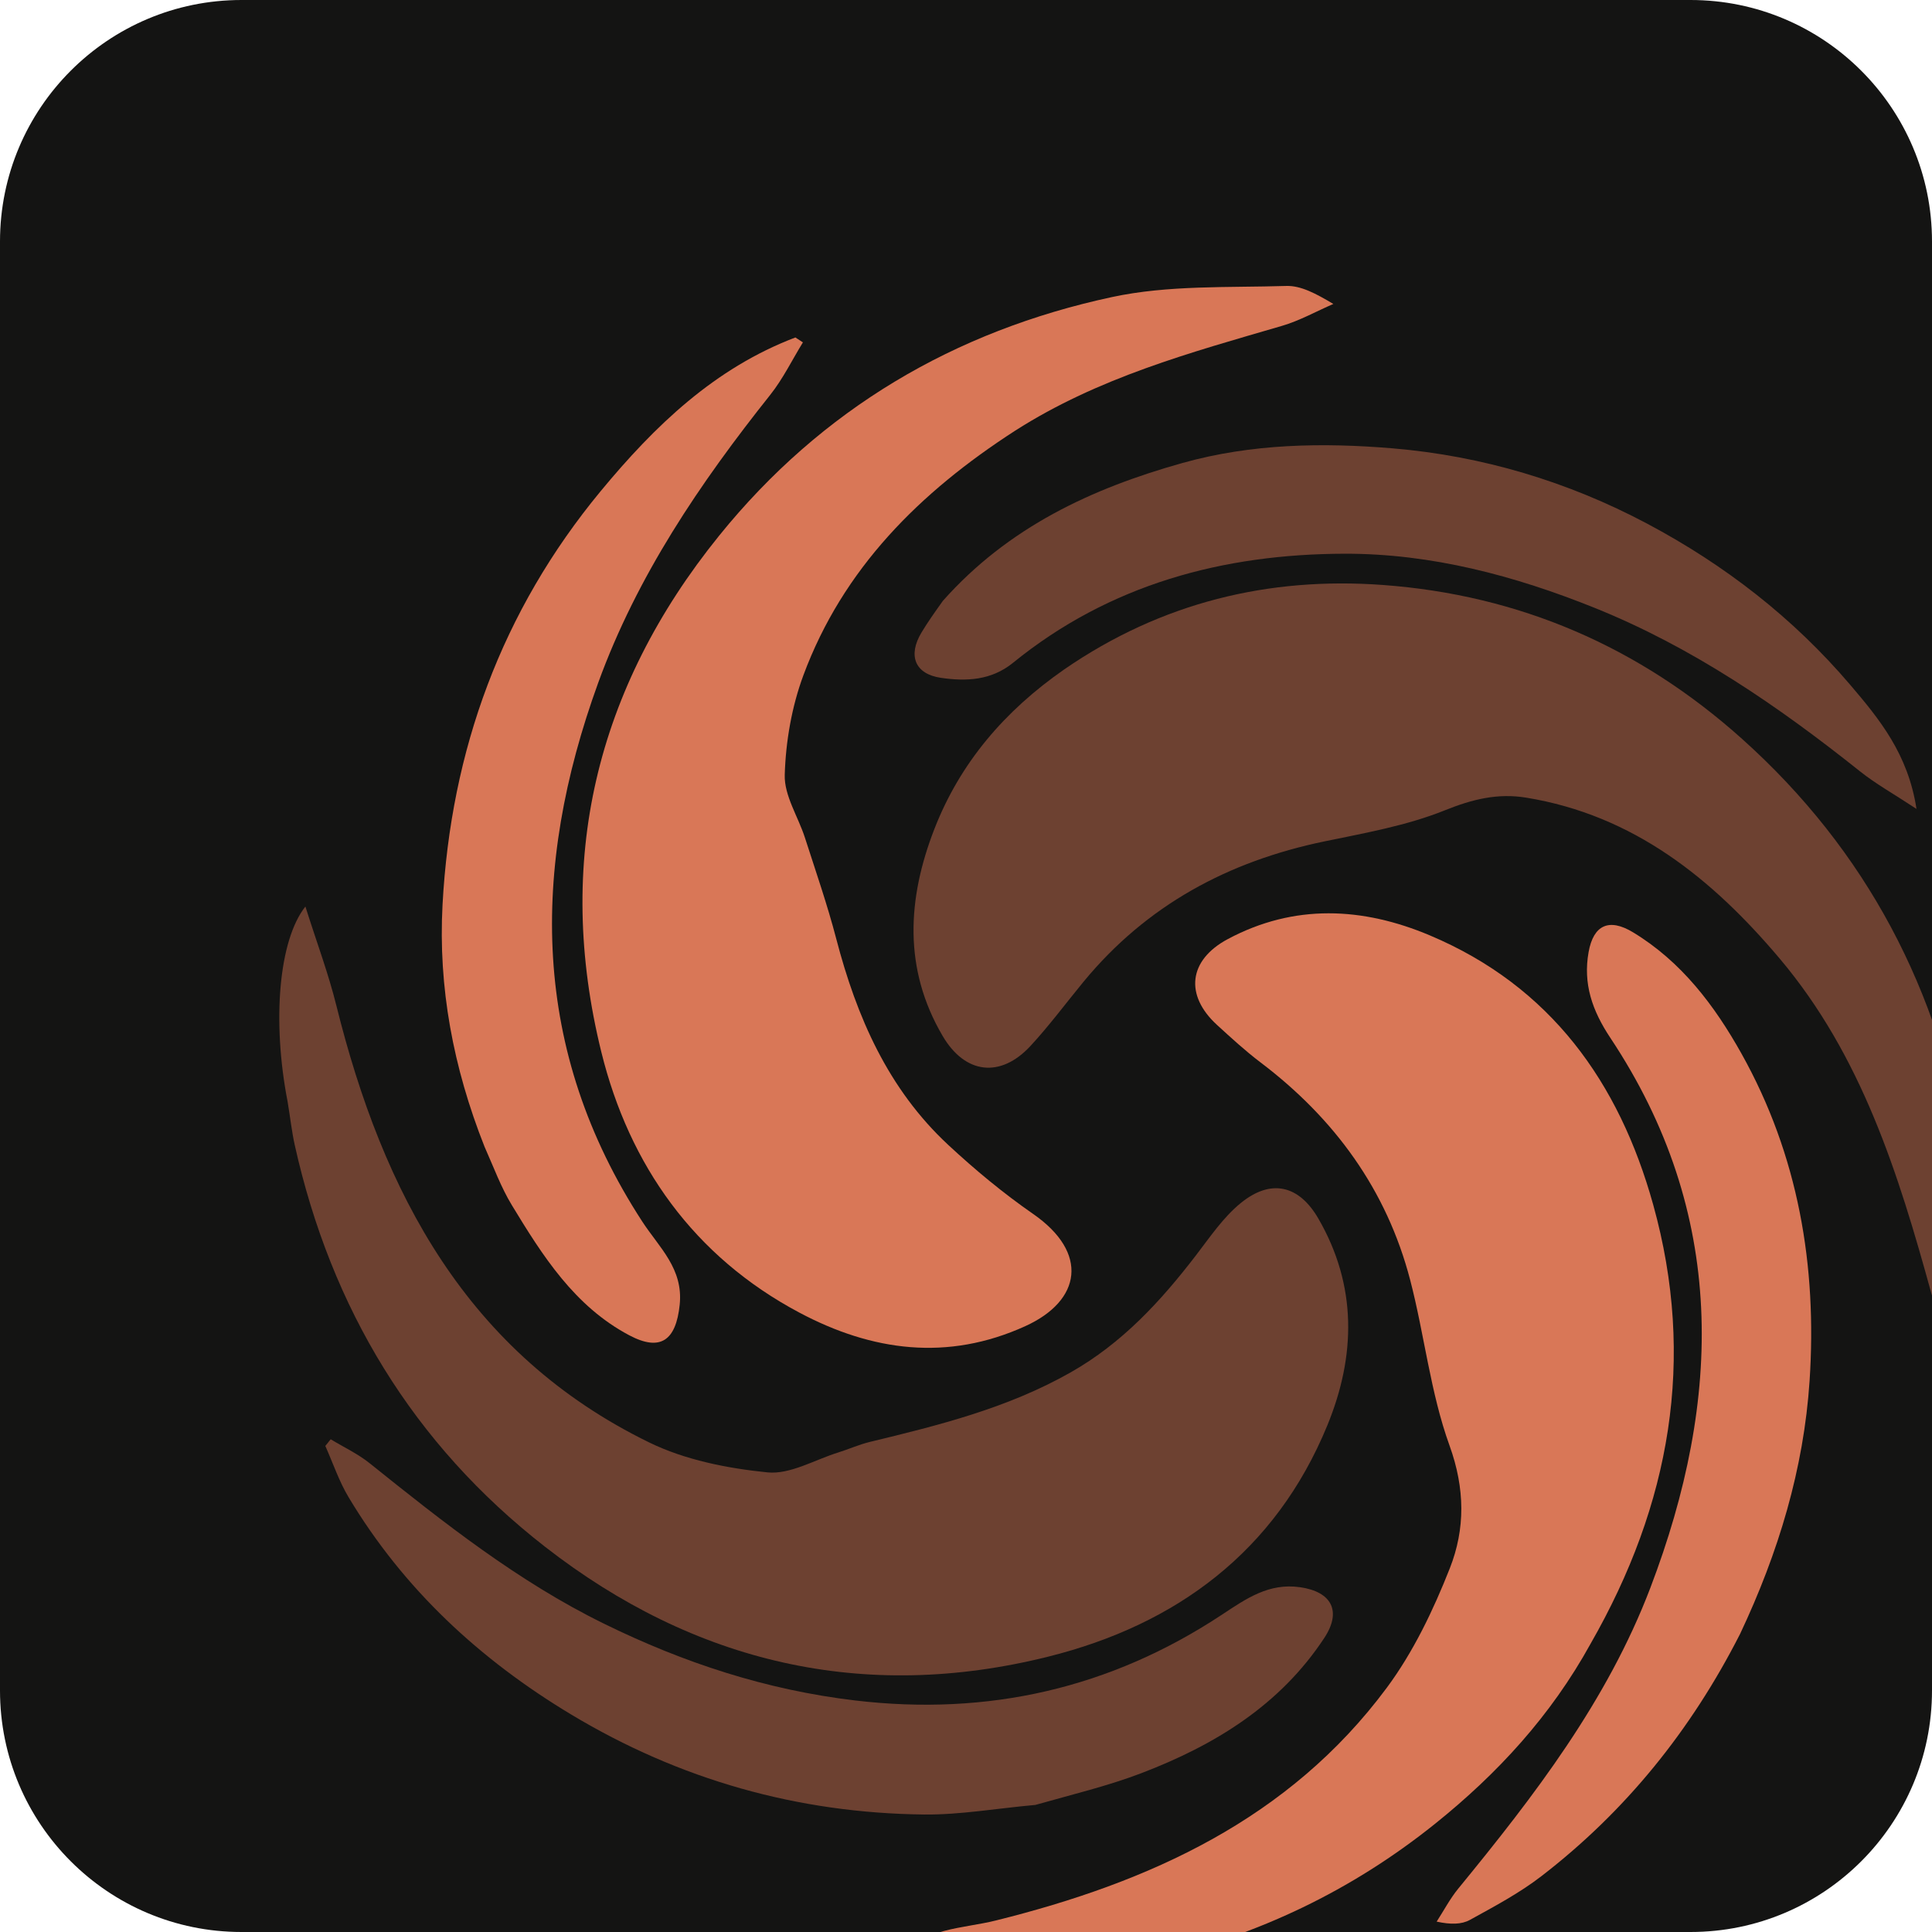
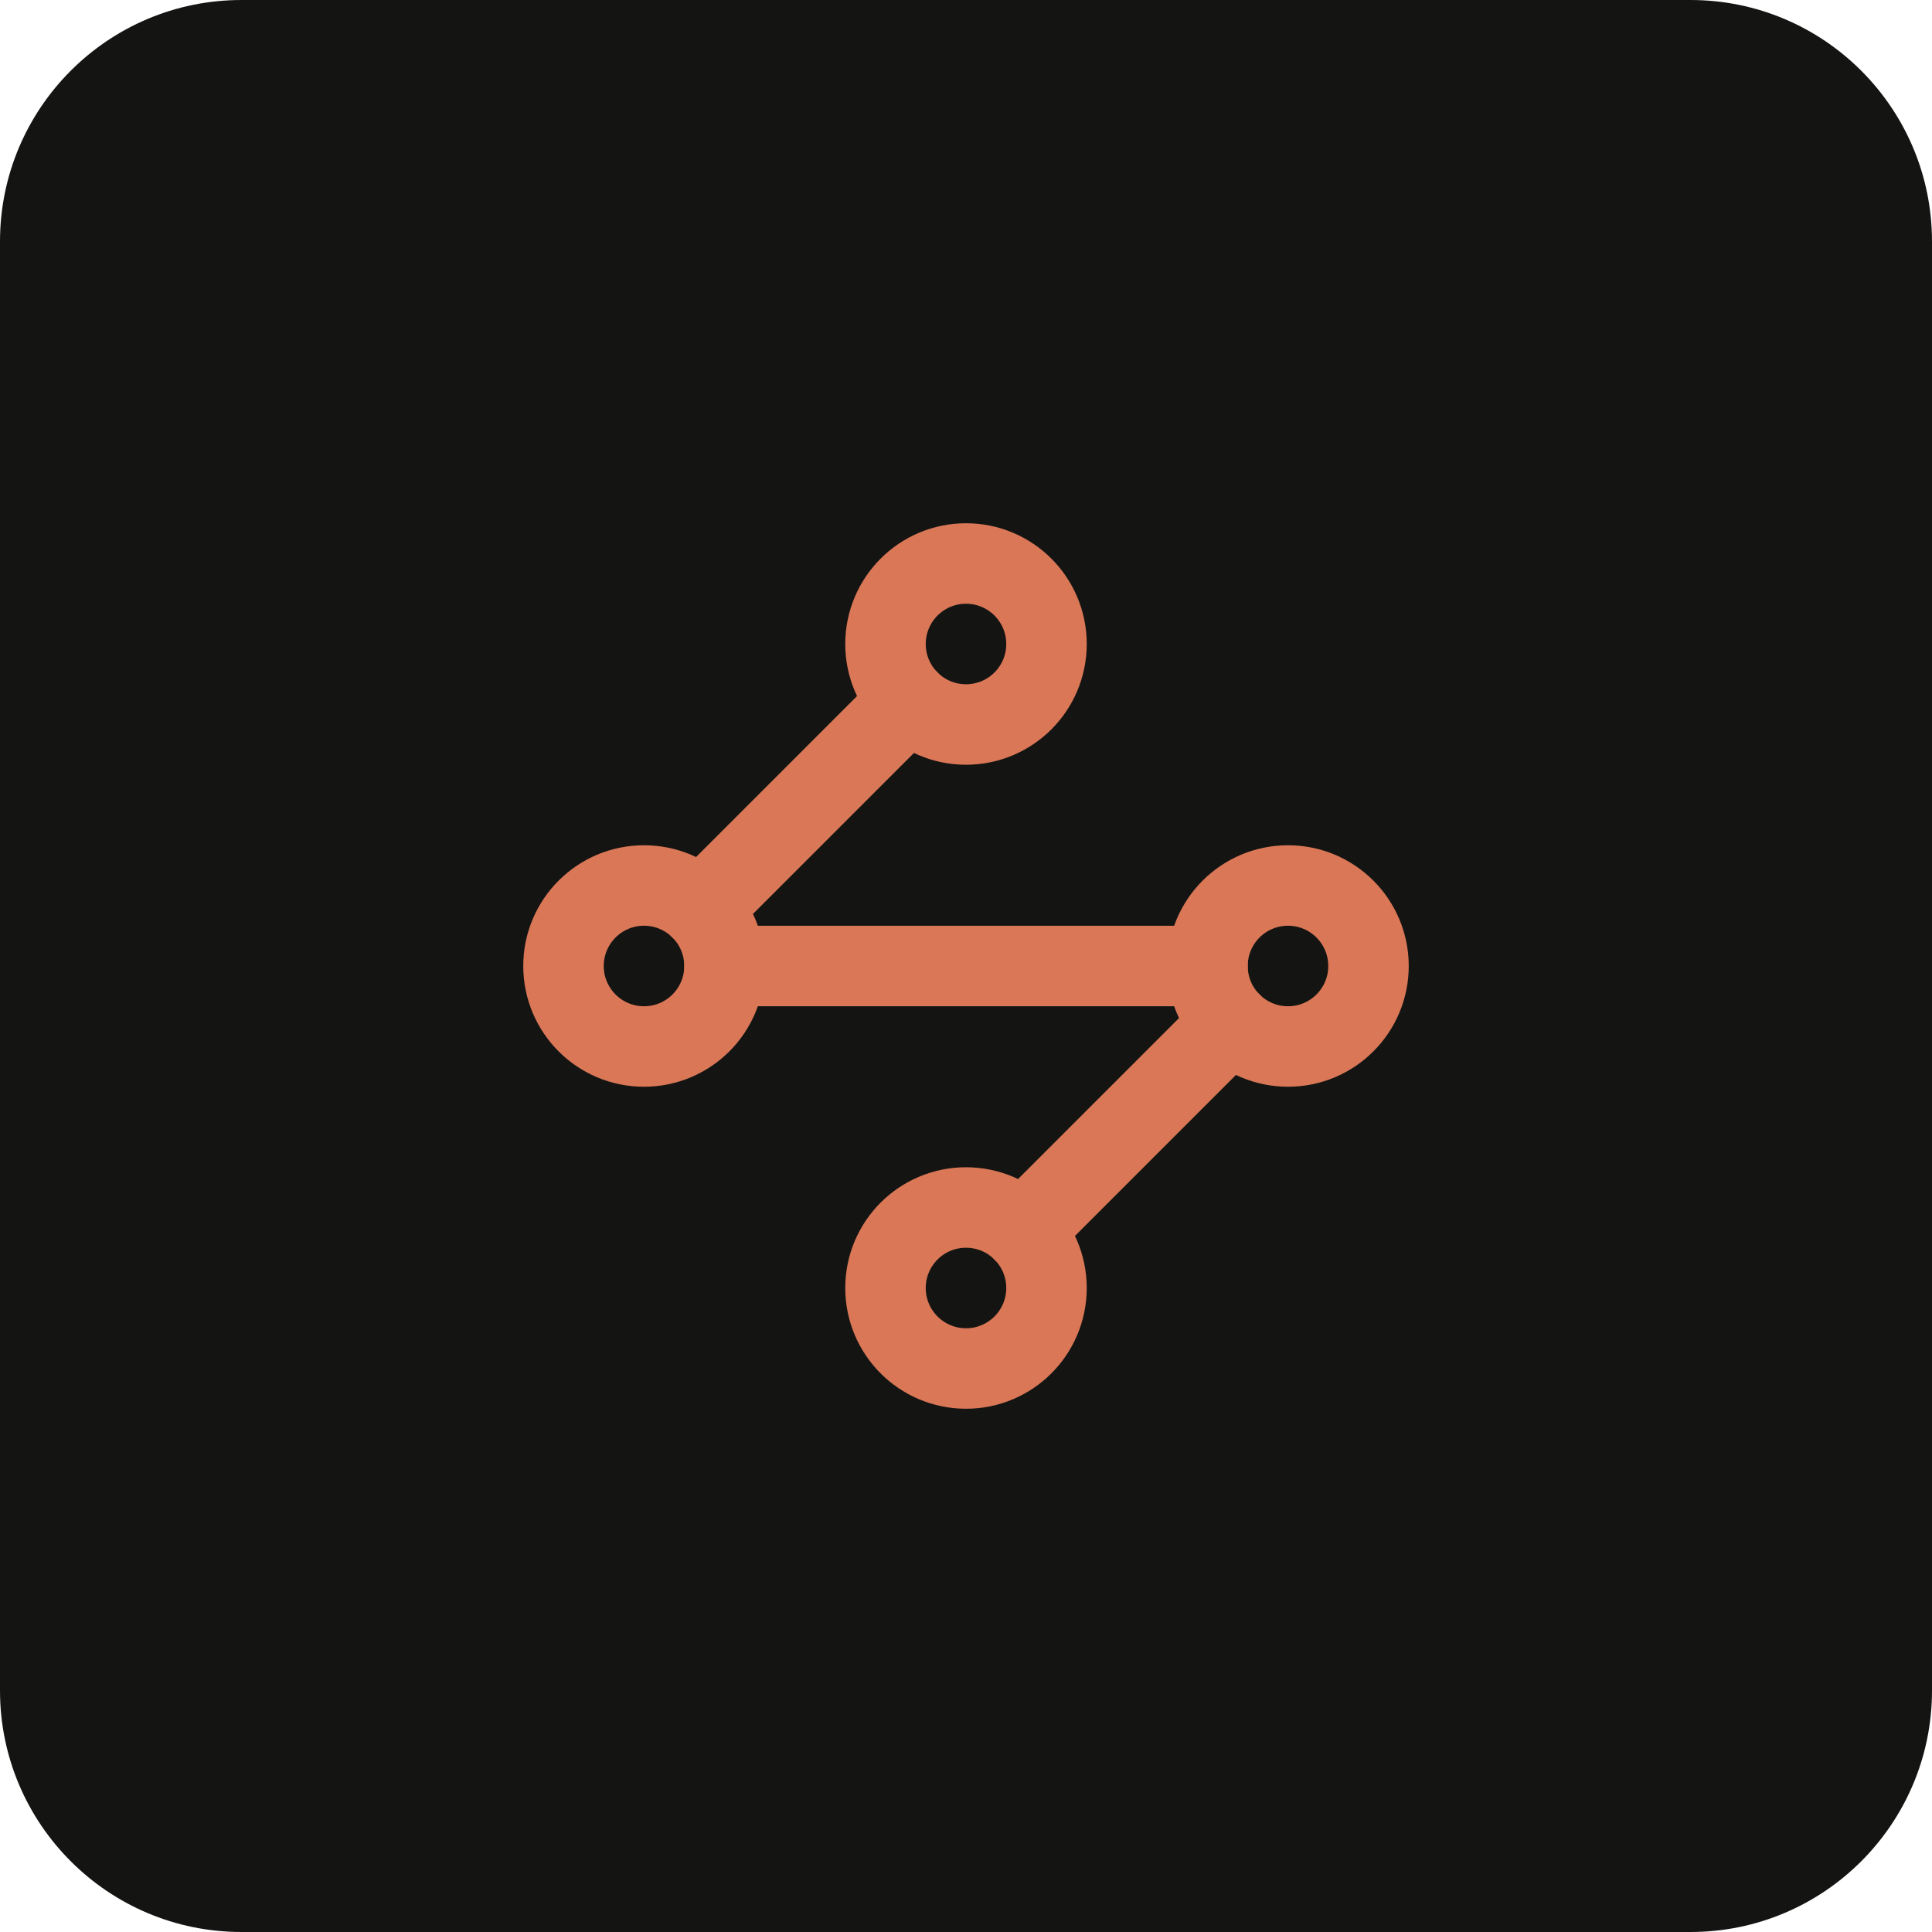
<svg xmlns="http://www.w3.org/2000/svg" width="192" height="192" viewBox="0 0 192 192">
  <rect width="192" height="192" rx="24" fill="#141413" />
-   <g transform="translate(-22.5,-22.5) scale(0.523)">
-     <g fill="#d97757">
-       <path d="M345.266,355.342 C337.704,369.07 327.556,380.065 315.688,389.585 C299.894,402.254 282.076,410.759 262.396,415.326 C248.779,418.485 235.036,420.327 221.049,417.942 C220.562,417.859 220.07,417.737 219.612,417.553 C217.646,416.764 215.692,415.944 213.442,415.015 C218.726,409.291 225.85,409.534 232.217,407.953 C261.464,400.691 287.992,388.685 306.522,363.74 C311.582,356.928 315.389,348.946 318.516,341.007 C321.447,333.563 321.419,325.897 318.457,317.703 C314.818,307.639 313.7,296.692 310.983,286.26 C306.517,269.111 296.612,255.556 282.549,244.901 C279.65,242.705 276.953,240.228 274.267,237.768 C268.111,232.13 268.842,225.467 276.313,221.469 C288.931,214.717 301.962,215.379 314.721,220.762 C337.631,230.428 350.686,248.656 357.16,271.946 C365.306,301.252 360.432,328.893 345.266,355.342 z" />
-       <path d="M235.914,124.859 C217.764,136.575 203.198,151.072 195.674,171.348 C193.465,177.302 192.324,183.91 192.135,190.26 C192.017,194.197 194.682,198.193 195.973,202.202 C198.03,208.589 200.235,214.942 201.928,221.427 C205.802,236.263 211.773,249.952 223.204,260.575 C228.271,265.284 233.65,269.751 239.33,273.687 C249.997,281.078 248.482,290.169 237.876,294.999 C223.047,301.752 208.682,299.757 194.924,292.445 C174.897,281.802 162.605,264.46 157.296,242.97 C148.359,206.791 156.171,173.868 179.688,144.785 C199.14,120.729 224.396,105.897 254.308,99.469 C265.014,97.168 276.362,97.697 287.43,97.357 C290.225,97.271 293.069,98.81 296.378,100.776 C293.119,102.188 289.965,103.965 286.582,104.952 C269.2,110.023 251.712,114.768 235.914,124.859 z" />
-       <path d="M135.082,260.892 C129.133,245.879 126.268,230.601 127.111,214.935 C128.689,185.605 138.314,159.132 157.179,136.324 C167.421,123.942 178.803,112.977 194.162,107.143 C194.637,107.455 195.112,107.768 195.587,108.08 C193.533,111.42 191.796,115.012 189.372,118.058 C176.013,134.843 164.061,152.466 156.683,172.781 C143.838,208.153 143.868,242.568 165.071,275.15 C168.281,280.082 172.888,284.073 172.175,290.945 C171.471,297.736 168.521,299.888 162.597,296.751 C152.181,291.234 146.13,281.655 140.275,272.014 C138.227,268.643 136.851,264.865 135.082,260.892 z" />
-       <path d="M373.646,353.536 C364.31,371.861 351.89,387.213 335.898,399.537 C331.72,402.757 326.972,405.277 322.33,407.835 C320.733,408.715 318.662,408.734 316.01,408.163 C317.374,406.056 318.551,403.796 320.132,401.868 C334.555,384.269 348.404,366.272 356.61,344.754 C370.329,308.776 371.164,273.547 349.01,240.226 C345.541,235.009 343.813,229.922 344.881,223.935 C345.803,218.764 348.781,217.427 353.314,220.17 C362.516,225.739 368.809,234.069 373.938,243.24 C384.748,262.568 388.317,283.601 386.872,305.41 C385.765,322.118 380.972,338.038 373.646,353.536 z" />
-     </g>
-     <g fill="#d97757" opacity="0.45">
-       <path d="M245.244,170.218 C263.707,157.497 284.112,152.589 305.764,154.173 C331.673,156.068 354.478,165.888 374.023,183.406 C397.78,204.698 411.615,231.339 416.679,262.405 C418.406,273.001 420.145,284.27 414.922,294.796 C414.646,295.352 414.25,295.848 413.265,297.367 C411.961,293.963 410.74,291.426 410.005,288.755 C403.749,266.027 396.762,243.608 381.181,225.154 C368.354,209.961 353.413,197.906 333.001,194.585 C327.608,193.707 322.796,194.889 317.605,196.98 C310.345,199.903 302.421,201.299 294.688,202.9 C276.415,206.684 260.891,215.029 248.922,229.556 C245.563,233.632 242.412,237.898 238.832,241.768 C233.146,247.912 226.424,247.154 222.148,239.884 C214.637,227.118 215.424,213.795 220.557,200.577 C225.435,188.013 233.892,178.113 245.244,170.218 z" />
-       <path d="M97.674,252.376 C94.69,237.013 95.987,221.697 101.051,215.277 C103.221,222.145 105.427,228.017 106.928,234.064 C115.769,269.664 131.771,300.239 166.409,317.124 C173.229,320.449 181.224,322.025 188.841,322.797 C193.151,323.234 197.8,320.414 202.284,319.021 C204.307,318.392 206.262,317.505 208.314,317.009 C221.451,313.836 234.49,310.589 246.448,303.805 C256.242,298.249 263.533,290.33 270.239,281.602 C272.908,278.128 275.436,274.353 278.774,271.63 C284.503,266.958 289.829,268.172 293.536,274.578 C300.913,287.329 300.661,300.658 295.237,313.867 C285.399,337.828 266.515,351.748 242.195,357.814 C207.164,366.551 174.963,359.038 146.57,336.92 C121.511,317.399 105.938,291.608 99.03,260.609 C98.458,258.042 98.183,255.408 97.674,252.376 z" />
-       <path d="M239.757,385.988 C232.412,386.64 225.5,387.884 218.603,387.809 C194.587,387.546 172.157,381.191 151.547,368.802 C134.216,358.384 119.71,344.97 109.252,327.508 C107.434,324.472 106.292,321.031 104.837,317.777 C105.177,317.354 105.516,316.93 105.856,316.507 C108.337,318.012 111.021,319.263 113.265,321.064 C127.342,332.356 141.442,343.527 157.8,351.555 C172.967,358.999 188.649,364.143 205.521,366.138 C230.812,369.128 254.015,363.83 275.156,349.872 C279.85,346.773 284.121,343.766 290.065,344.62 C296.06,345.481 298.004,349.165 294.68,354.225 C286.269,367.029 273.848,374.622 259.931,379.942 C253.521,382.393 246.784,383.991 239.757,385.988 z" />
-       <path d="M222.189,157.186 C234.621,143.196 250.437,135.837 267.717,130.994 C280.861,127.311 294.384,127.097 307.705,128.219 C324.619,129.645 340.868,134.488 355.976,142.506 C370.733,150.339 383.77,160.435 394.62,173.181 C400.128,179.652 405.58,186.264 407.188,196.73 C402.845,193.866 399.459,191.986 396.473,189.605 C380.915,177.201 364.625,166.013 346.047,158.533 C330.802,152.395 314.968,148.203 298.549,148.237 C275.46,148.286 253.875,154.041 235.516,168.962 C231.376,172.327 226.612,172.526 221.787,171.816 C216.868,171.092 215.494,167.588 218.115,163.219 C219.302,161.239 220.646,159.353 222.189,157.186 z" />
-     </g>
+   <g transform="translate(48 48) scale(4)" fill="none" stroke="#d97757" stroke-width="2" stroke-linecap="round" stroke-linejoin="round">
+     <path d="m10.586 5.414-5.172 5.172" />
+     <path d="m18.586 13.414-5.172 5.172" />
+     <path d="M6 12h12" />
+     <circle cx="12" cy="20" r="2" />
+     <circle cx="12" cy="4" r="2" />
+     <circle cx="20" cy="12" r="2" />
+     <circle cx="4" cy="12" r="2" />
  </g>
</svg>
